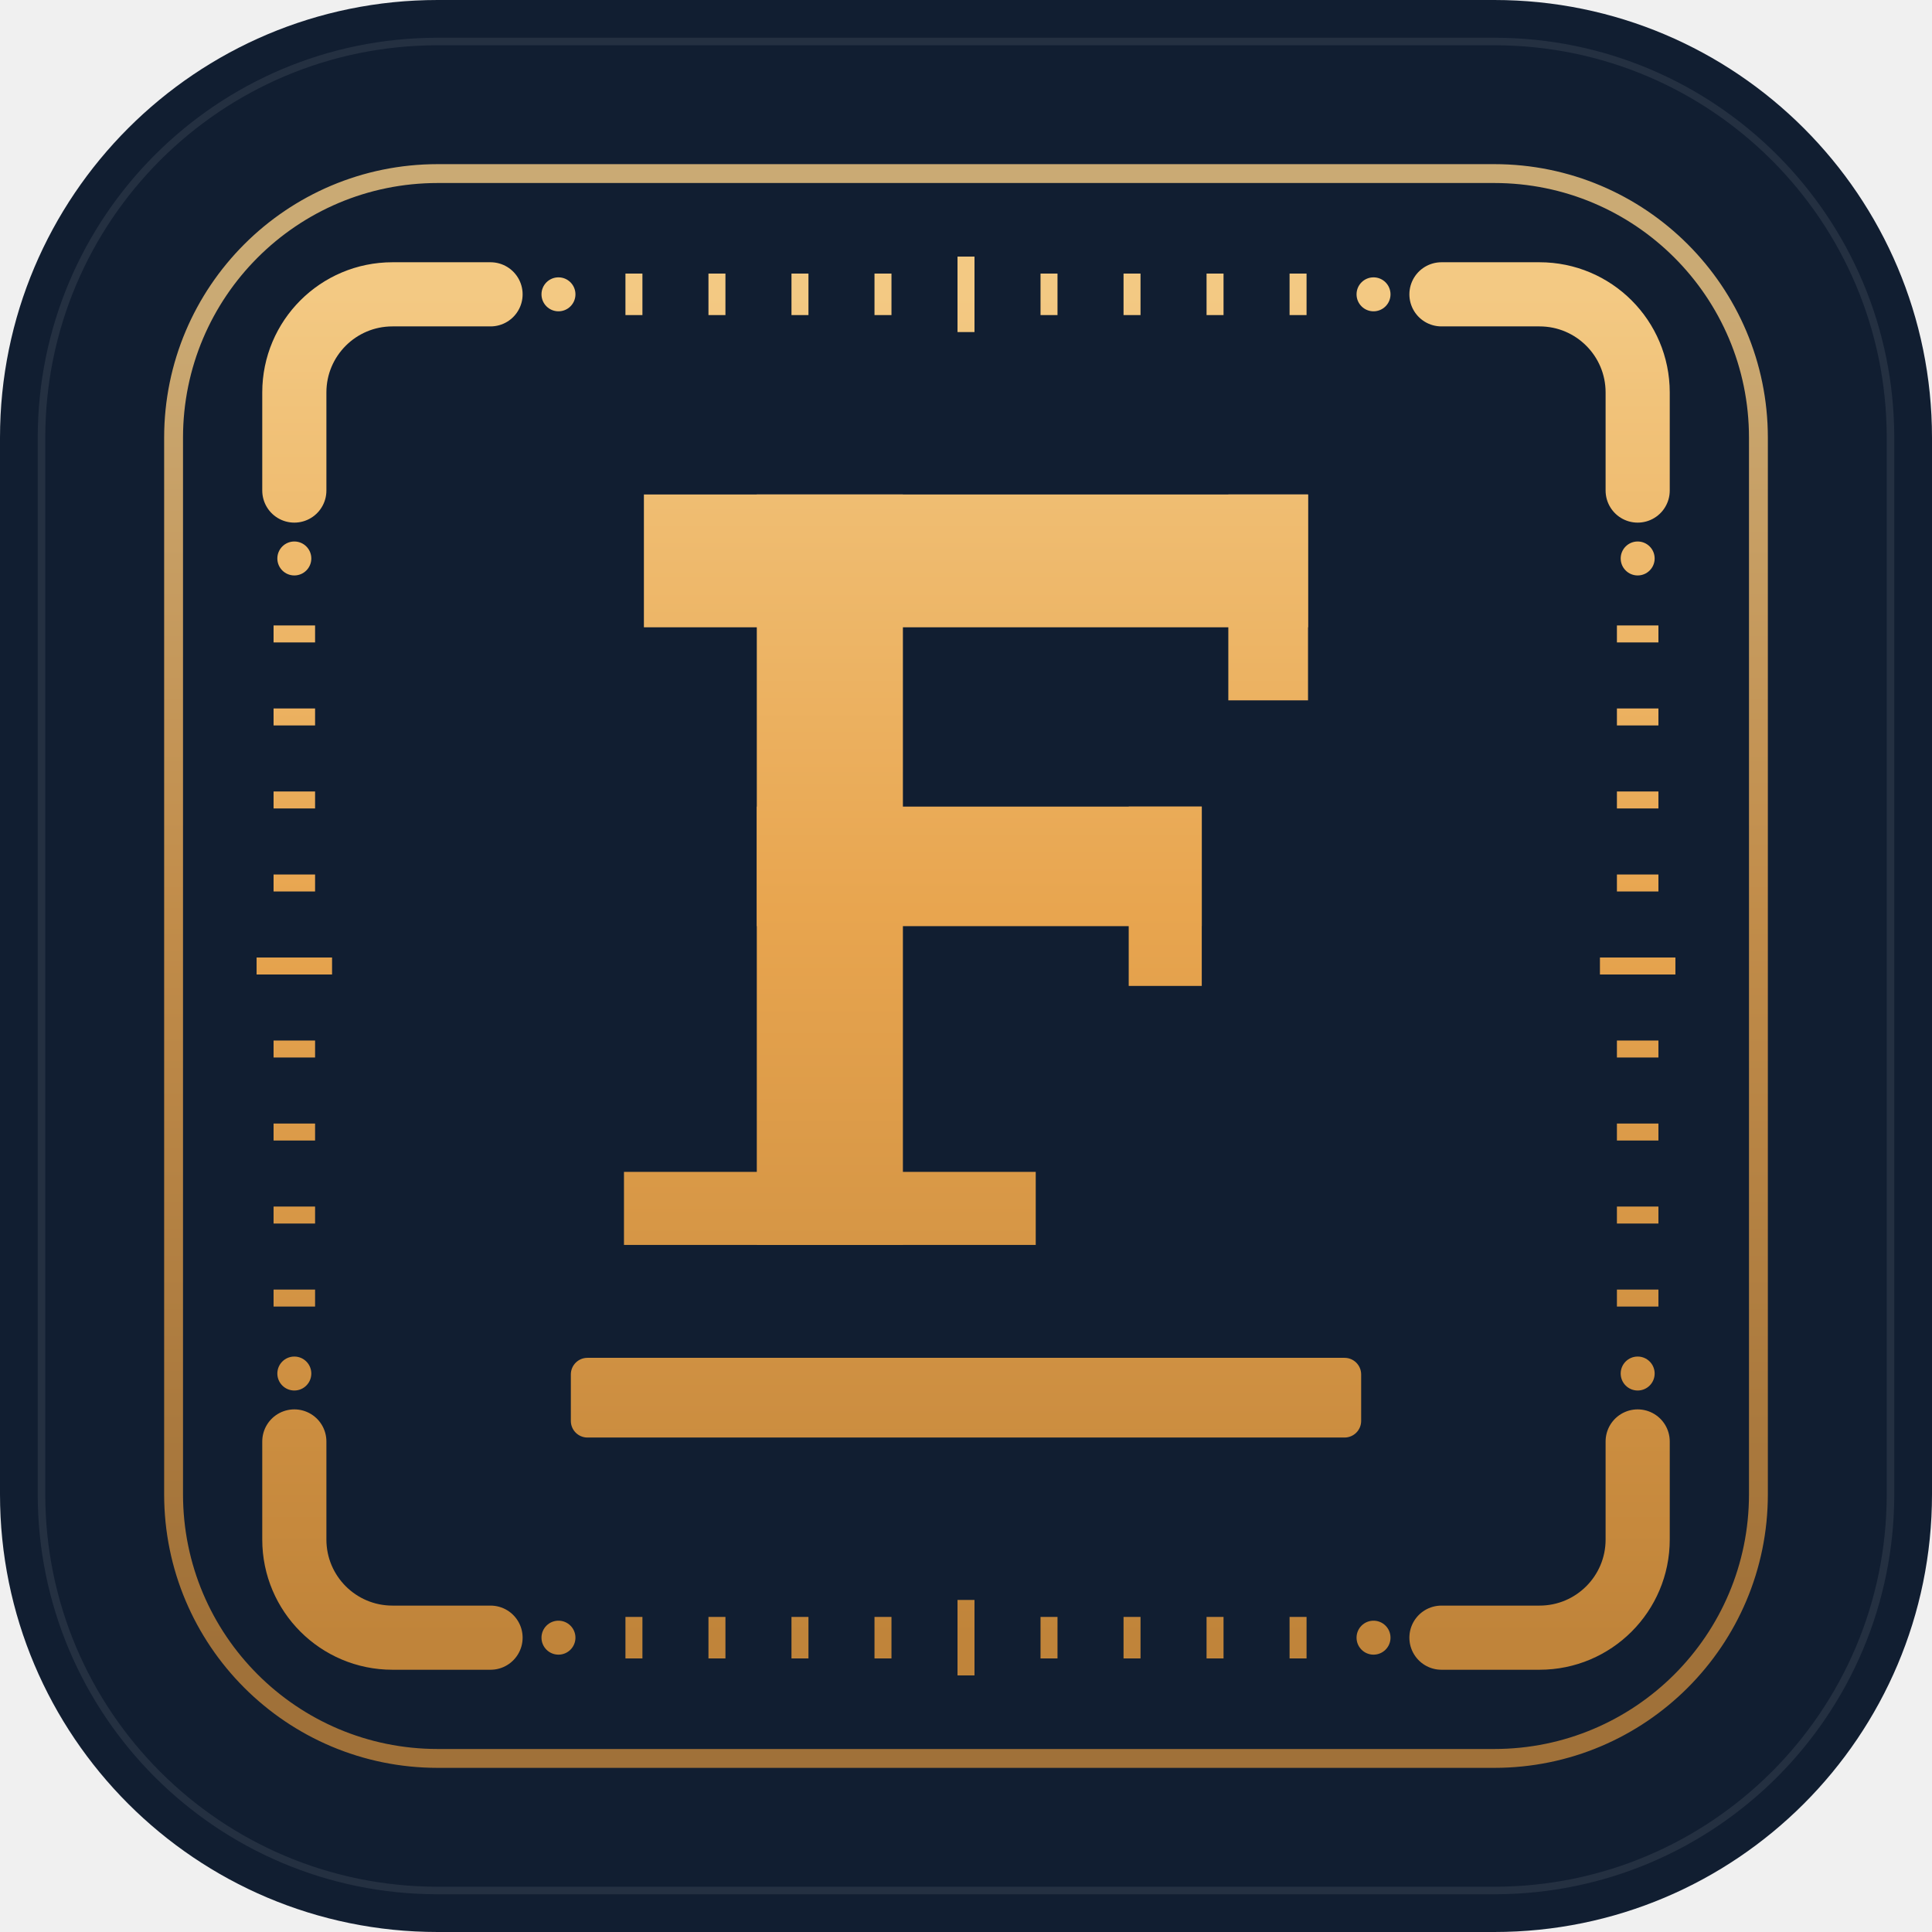
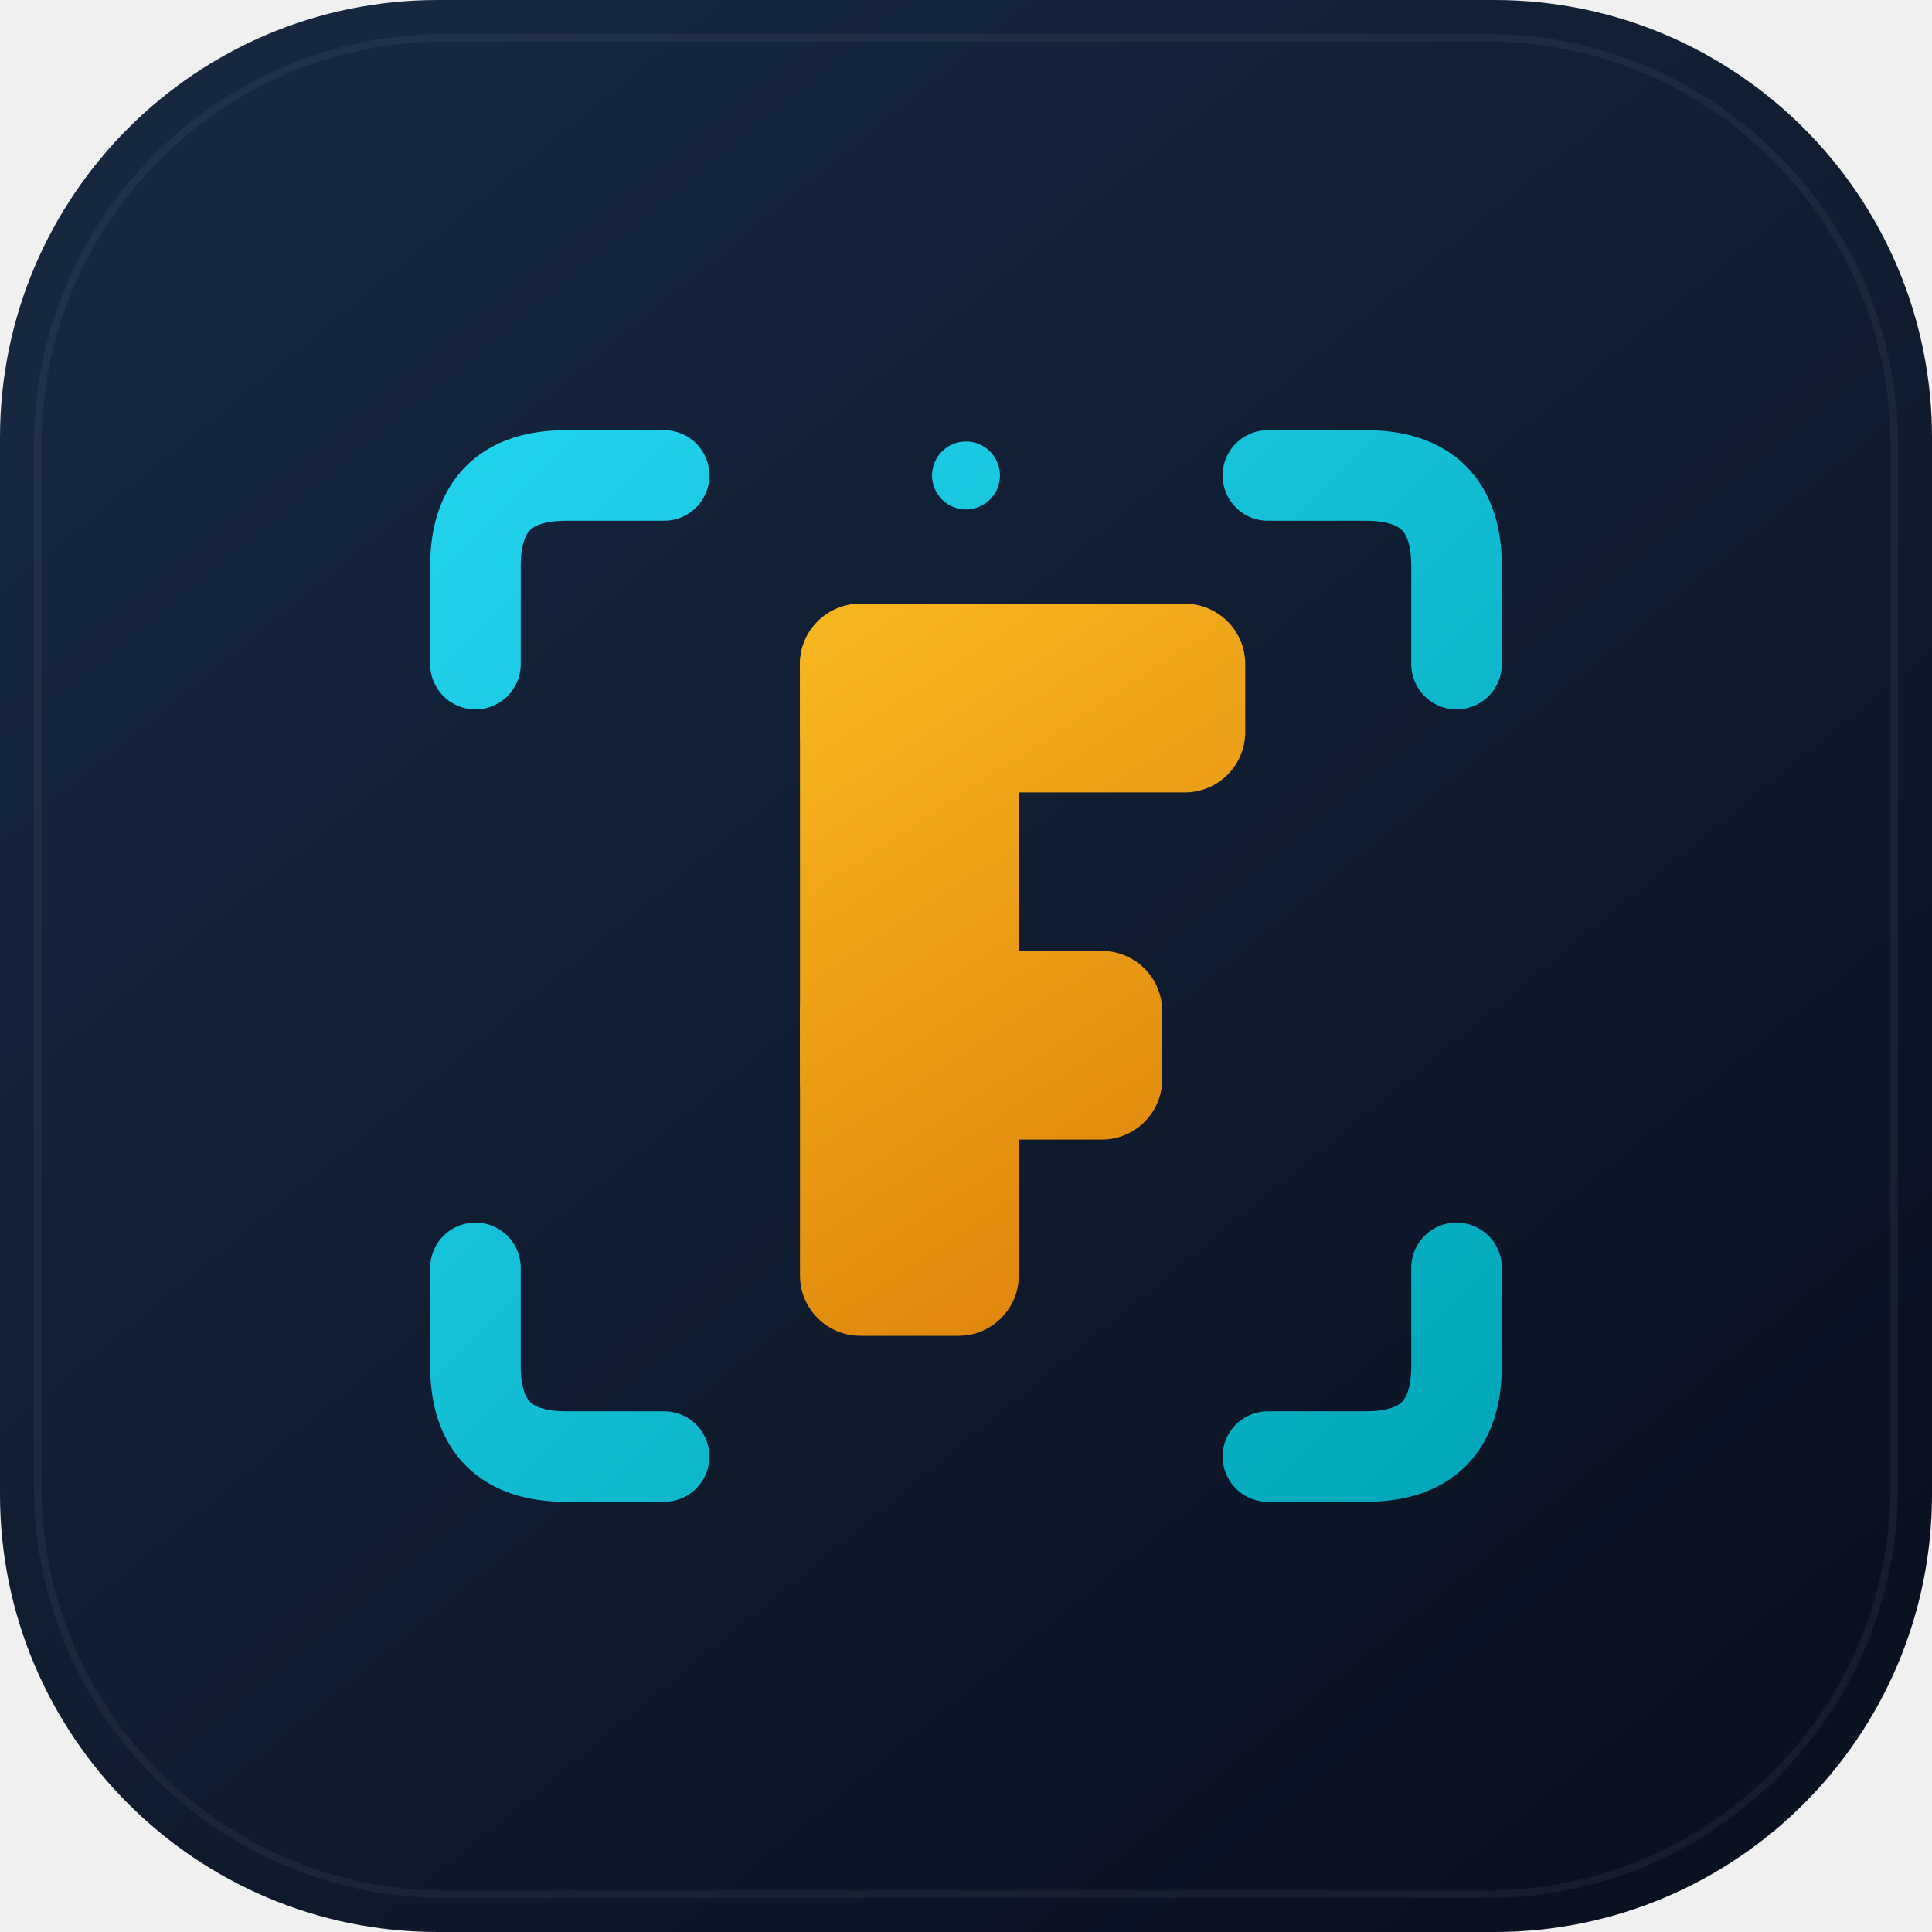
<svg xmlns="http://www.w3.org/2000/svg" viewBox="0 0 512 512">
  <defs>
-     <linearGradient id="oro" gradientUnits="userSpaceOnUse" x1="256" y1="78" x2="256" y2="434">
-       <stop offset="0" stop-color="#F3C983" />
-       <stop offset=".46" stop-color="#E8A54F" />
-       <stop offset="1" stop-color="#C0843A" />
+     <linearGradient id="bg" x1="80" y1="40" x2="440" y2="480" gradientUnits="userSpaceOnUse">
+       <stop offset="0" stop-color="#16273f" />
+       <stop offset="1" stop-color="#0a1120" />
+     </linearGradient>
+     <linearGradient id="amber" x1="180" y1="150" x2="330" y2="380" gradientUnits="userSpaceOnUse">
+       <stop offset="0" stop-color="#fbbf24" />
+       <stop offset="1" stop-color="#d97706" />
+     </linearGradient>
+     <linearGradient id="cyan" x1="120" y1="120" x2="392" y2="392" gradientUnits="userSpaceOnUse">
+       <stop offset="0" stop-color="#22d3ee" />
+       <stop offset="1" stop-color="#00a7b8" />
    </linearGradient>
  </defs>
-   <rect width="512" height="512" rx="116" fill="#111E31" />
-   <rect x="11" y="11" width="490" height="490" rx="105" fill="none" stroke="#ffffff" stroke-opacity="0.08" stroke-width="2" />
-   <rect x="46" y="46" width="420" height="420" rx="70" fill="none" stroke="url(#oro)" stroke-width="5" stroke-opacity=".82" />
-   <g fill="none" stroke="url(#oro)" stroke-width="17" stroke-linecap="round" stroke-linejoin="round">
-     <path d="M78 130 V104 A26 26 0 0 1 104 78 H130" />
-     <path d="M434 130 V104 A26 26 0 0 0 408 78 H382" />
-     <path d="M78 382 V408 A26 26 0 0 0 104 434 H130" />
-     <path d="M434 382 V408 A26 26 0 0 1 408 434 H382" />
+   <rect width="512" height="512" rx="116" fill="url(#bg)" />
+   <rect x="10" y="10" width="492" height="492" rx="108" fill="none" stroke="#ffffff" stroke-opacity="0.05" stroke-width="2" />
+   <g fill="none" stroke="url(#cyan)" stroke-width="24" stroke-linecap="round">
+     <path d="M126 176 V150 Q126 126 150 126 H176" />
+     <path d="M386 176 V150 Q386 126 362 126 H336" />
+     <path d="M126 336 V362 Q126 386 150 386 H176" />
+     <path d="M386 336 V362 Q386 386 362 386 H336" />
  </g>
-   <g stroke="url(#oro)" stroke-width="4.5">
-     <line x1="168" y1="72.5" x2="168" y2="83.5" />
-     <line x1="168" y1="428.5" x2="168" y2="439.5" />
-     <line x1="72.5" y1="168" x2="83.5" y2="168" />
-     <line x1="428.5" y1="168" x2="439.5" y2="168" />
-     <line x1="190" y1="72.5" x2="190" y2="83.5" />
-     <line x1="190" y1="428.5" x2="190" y2="439.5" />
-     <line x1="72.5" y1="190" x2="83.5" y2="190" />
-     <line x1="428.5" y1="190" x2="439.5" y2="190" />
-     <line x1="212" y1="72.5" x2="212" y2="83.5" />
-     <line x1="212" y1="428.5" x2="212" y2="439.5" />
-     <line x1="72.5" y1="212" x2="83.5" y2="212" />
-     <line x1="428.5" y1="212" x2="439.5" y2="212" />
-     <line x1="234" y1="72.5" x2="234" y2="83.5" />
-     <line x1="234" y1="428.5" x2="234" y2="439.5" />
-     <line x1="72.5" y1="234" x2="83.5" y2="234" />
-     <line x1="428.5" y1="234" x2="439.5" y2="234" />
-     <line x1="256" y1="68" x2="256" y2="88" />
-     <line x1="256" y1="424" x2="256" y2="444" />
-     <line x1="68" y1="256" x2="88" y2="256" />
-     <line x1="424" y1="256" x2="444" y2="256" />
-     <line x1="278" y1="72.5" x2="278" y2="83.5" />
-     <line x1="278" y1="428.5" x2="278" y2="439.5" />
-     <line x1="72.5" y1="278" x2="83.5" y2="278" />
-     <line x1="428.5" y1="278" x2="439.5" y2="278" />
-     <line x1="300" y1="72.5" x2="300" y2="83.5" />
-     <line x1="300" y1="428.5" x2="300" y2="439.5" />
-     <line x1="72.5" y1="300" x2="83.5" y2="300" />
-     <line x1="428.5" y1="300" x2="439.5" y2="300" />
-     <line x1="322" y1="72.5" x2="322" y2="83.5" />
-     <line x1="322" y1="428.5" x2="322" y2="439.5" />
-     <line x1="72.5" y1="322" x2="83.5" y2="322" />
-     <line x1="428.5" y1="322" x2="439.5" y2="322" />
-     <line x1="344" y1="72.5" x2="344" y2="83.5" />
-     <line x1="344" y1="428.5" x2="344" y2="439.5" />
-     <line x1="72.5" y1="344" x2="83.5" y2="344" />
-     <line x1="428.5" y1="344" x2="439.5" y2="344" />
-   </g>
-   <g fill="url(#oro)">
-     <circle cx="148" cy="78" r="4.5" />
-     <circle cx="148" cy="434" r="4.5" />
-     <circle cx="78" cy="148" r="4.5" />
-     <circle cx="434" cy="148" r="4.5" />
-     <circle cx="364" cy="78" r="4.5" />
-     <circle cx="364" cy="434" r="4.5" />
-     <circle cx="78" cy="364" r="4.5" />
-     <circle cx="434" cy="364" r="4.5" />
-   </g>
-   <g fill="url(#oro)">
-     <rect x="200.56" y="131.04" width="38.72" height="198.88" />
-     <rect x="170.64" y="131.04" width="176" height="35.2" />
-     <rect x="325.52" y="131.04" width="21.12" height="54.56" />
-     <rect x="200.56" y="213.76" width="117.92" height="31.68" />
-     <rect x="299.12" y="213.76" width="19.36" height="47.52" />
-     <rect x="165.36" y="310.56" width="109.12" height="19.36" />
-     <rect x="151.28" y="359.84" width="209.44" height="21.12" rx="4.4" />
+   <circle cx="256" cy="126" r="9" fill="url(#cyan)" />
+   <g fill="url(#amber)">
+     <rect x="212" y="160" width="58" height="194" rx="16" />
+     <rect x="212" y="160" width="118" height="50" rx="16" />
+     <rect x="212" y="252" width="96" height="50" rx="16" />
  </g>
</svg>
